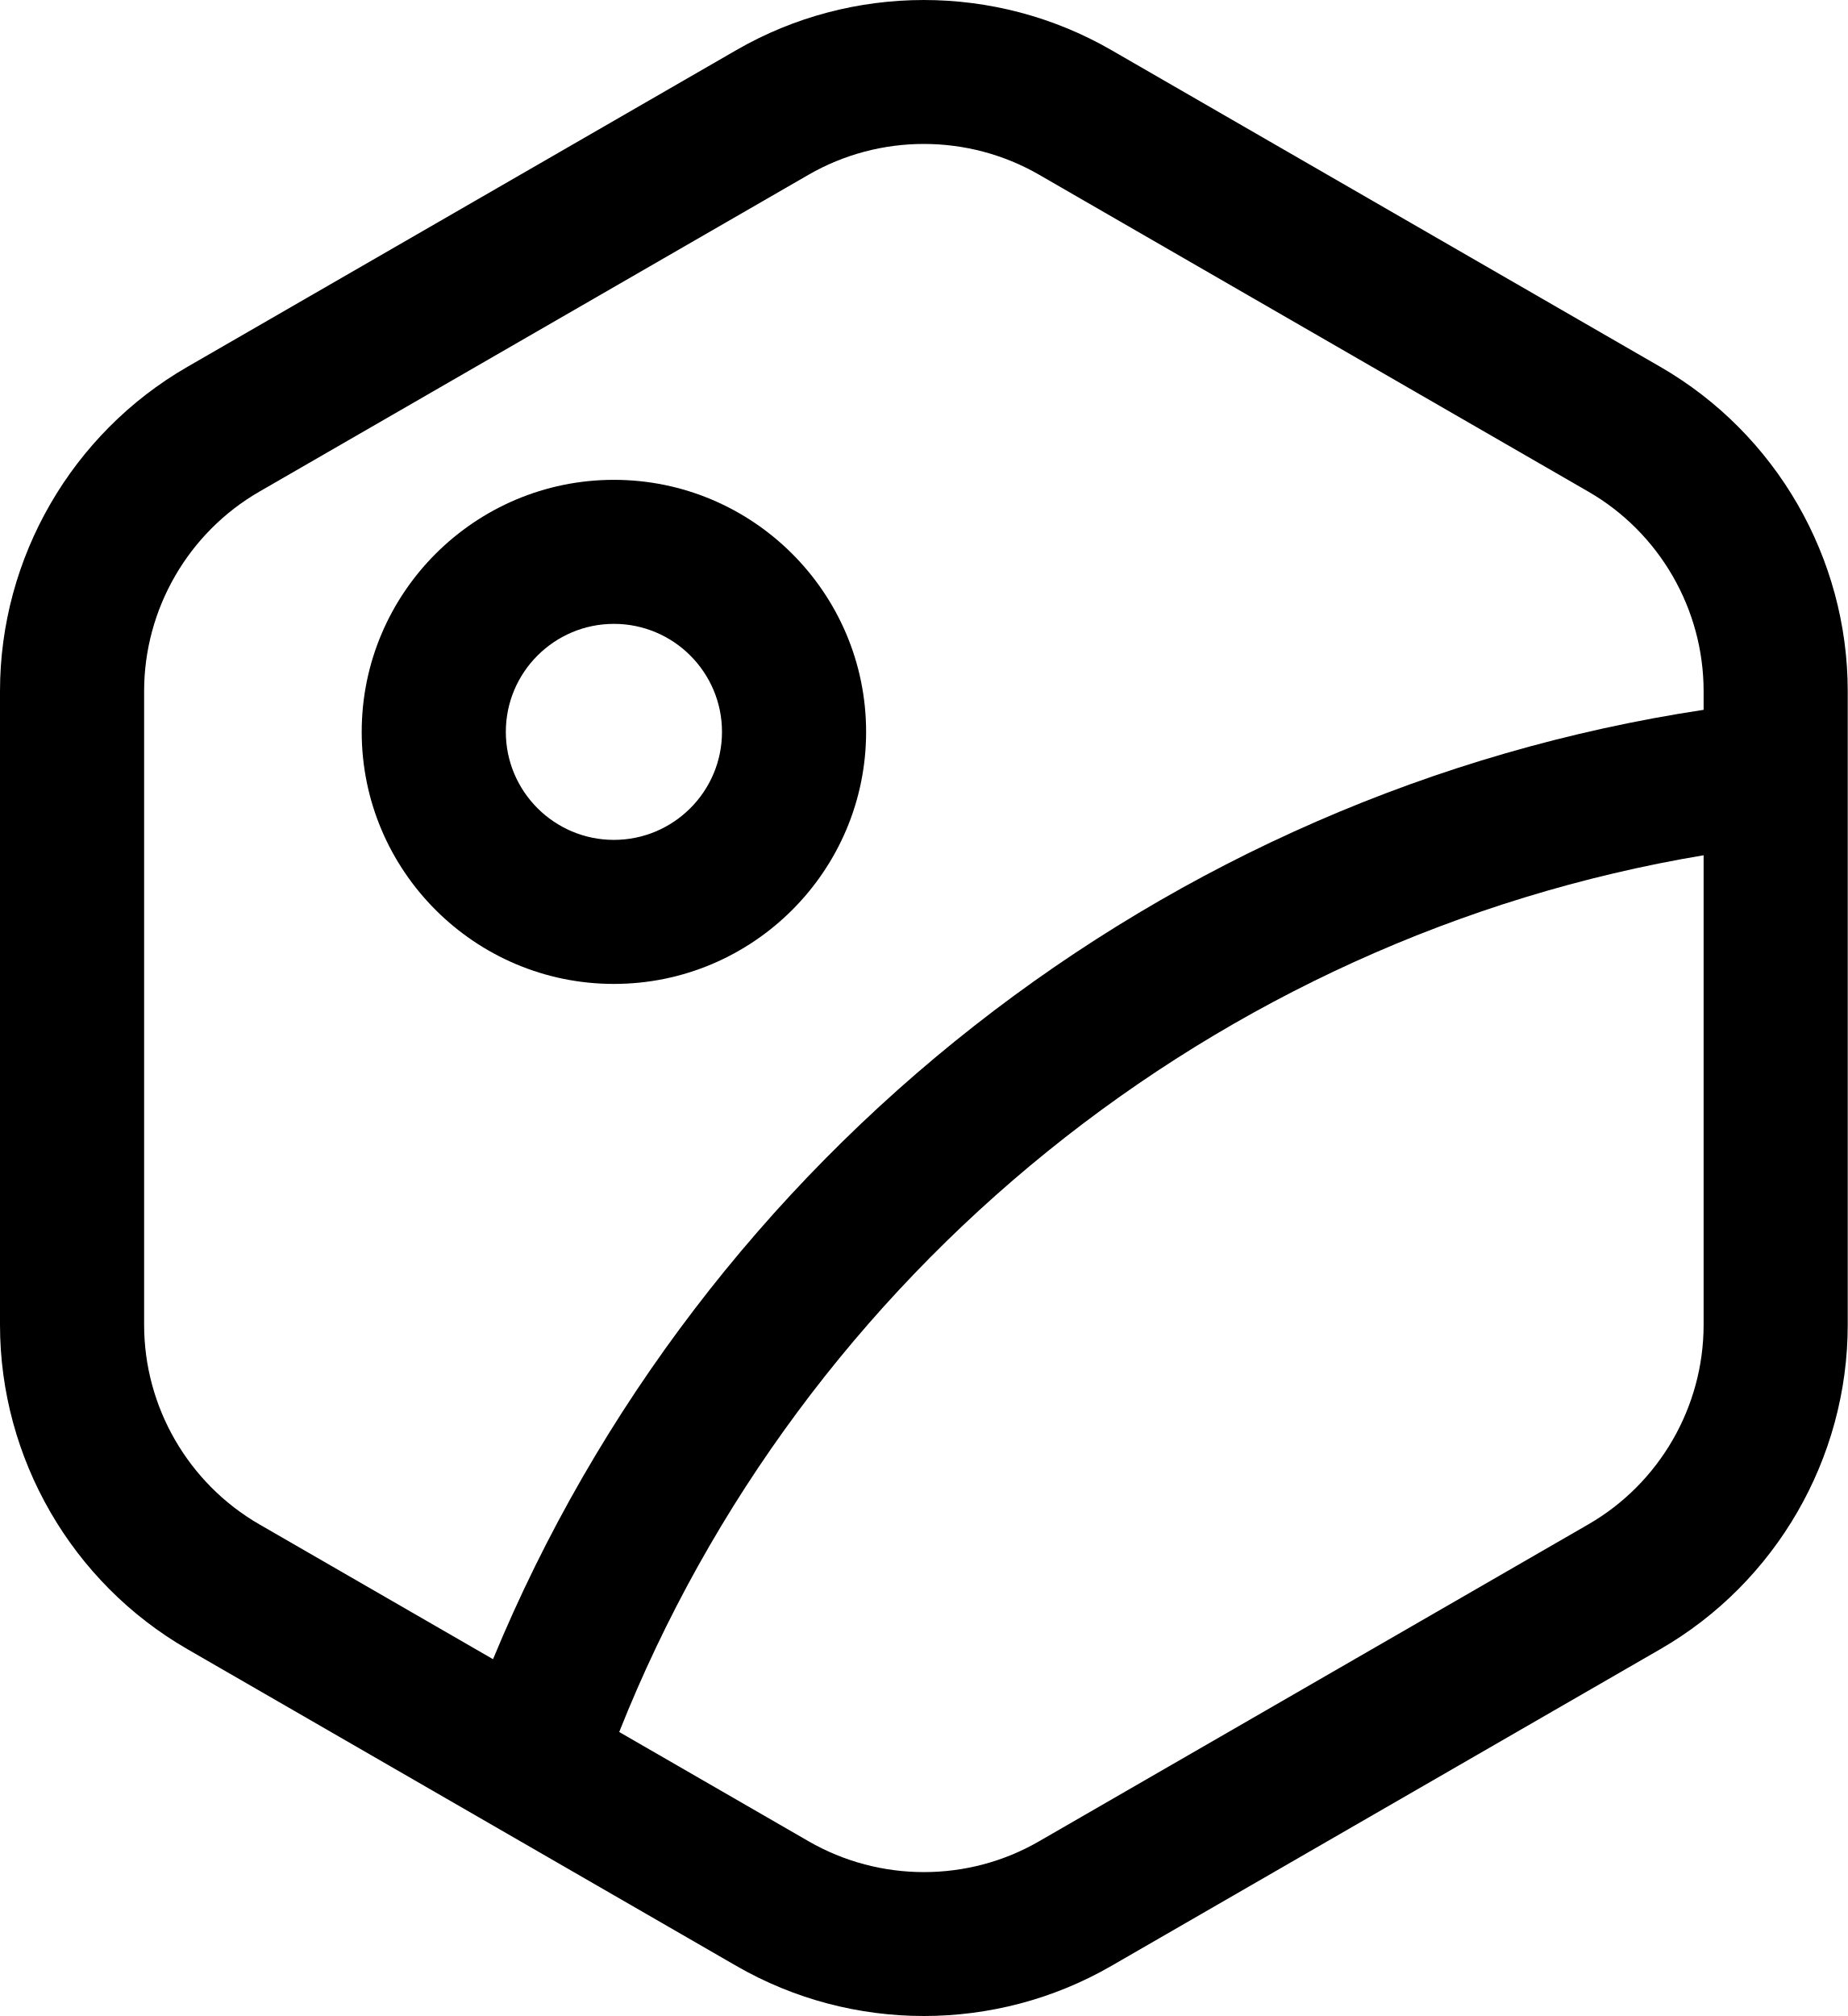
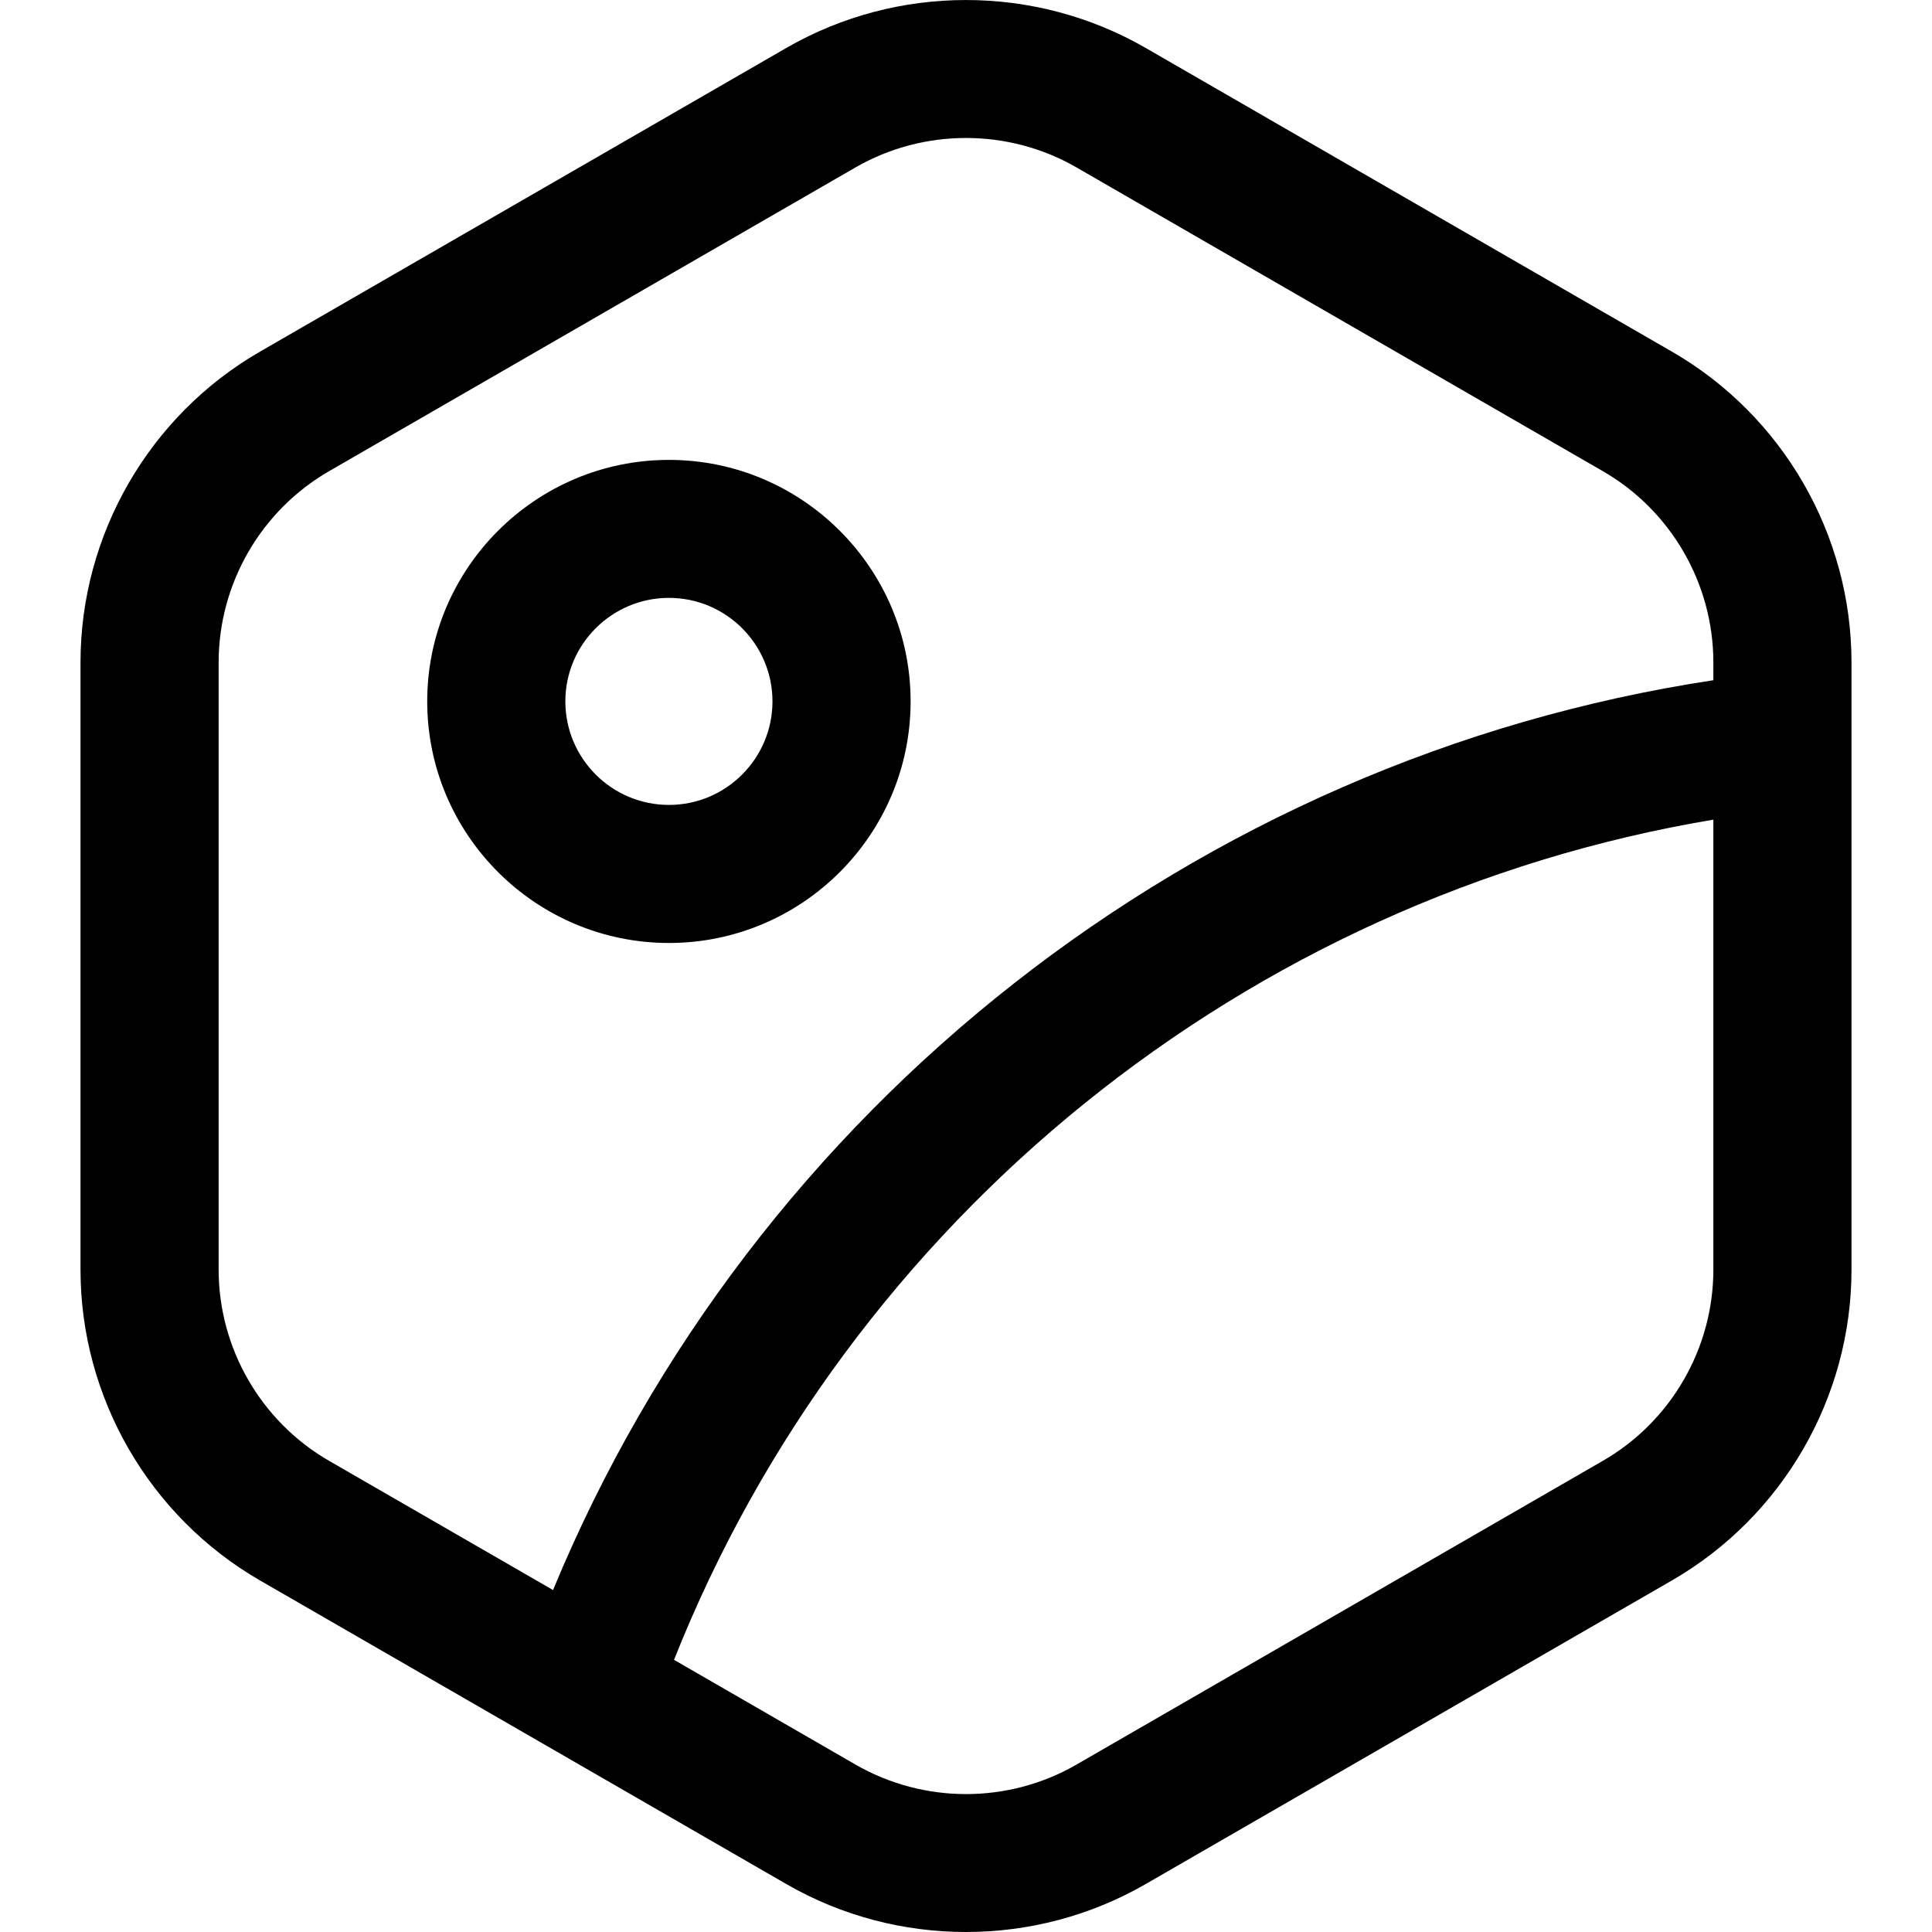
- <svg xmlns="http://www.w3.org/2000/svg" width="66" height="72" viewBox="0 0 66 72" fill="currentColor">
-   <path d="M0 47.317C0 52.079 2.564 56.517 6.691 58.897L26.307 70.214C28.372 71.405 30.686 72 32.999 72C35.314 72 37.628 71.405 39.692 70.214L59.308 58.897C63.436 56.517 66 52.079 66 47.317V24.683C66 19.921 63.436 15.483 59.308 13.103L39.692 1.786C35.562 -0.595 30.434 -0.595 26.307 1.786L6.691 13.103C2.564 15.483 0 19.921 0 24.683V47.317ZM5.148 24.683C5.148 21.752 6.725 19.022 9.265 17.558L28.881 6.241C30.151 5.508 31.575 5.141 32.999 5.141C34.425 5.141 35.849 5.508 37.118 6.241L56.734 17.558C59.274 19.022 60.852 21.752 60.852 24.683V25.351C41.58 28.268 25.056 41.24 17.611 59.257L9.265 54.442C6.725 52.978 5.148 50.248 5.148 47.317V24.683ZM28.881 65.759L22.118 61.857C28.651 45.41 43.463 33.453 60.852 30.545V47.317C60.852 50.248 59.274 52.978 56.734 54.442L37.118 65.759C34.582 67.228 31.425 67.228 28.881 65.759Z" fill="currentColor" />
-   <path d="M21.928 35.14C26.895 35.14 30.937 31.101 30.937 26.139C30.937 21.176 26.895 17.137 21.928 17.137C16.962 17.137 12.92 21.176 12.92 26.139C12.92 31.101 16.962 35.14 21.928 35.14ZM21.928 22.281C24.058 22.281 25.789 24.011 25.789 26.139C25.789 28.266 24.058 29.996 21.928 29.996C19.8 29.996 18.068 28.266 18.068 26.139C18.068 24.011 19.8 22.281 21.928 22.281Z" fill="currentColor" />
+ <svg xmlns="http://www.w3.org/2000/svg" width="24" height="24" viewBox="0 0 24 24" fill="currentColor">
+   <path d="M1 15.772C1 17.36 1.855 18.839 3.23 19.633L9.769 23.405C10.457 23.802 11.229 24 12 24C12.771 24 13.543 23.802 14.231 23.405L20.769 19.633C22.145 18.839 23 17.36 23 15.772V8.228C23 6.64 22.145 5.161 20.769 4.368L14.231 0.595C12.854 -0.198 11.145 -0.198 9.769 0.595L3.23 4.368C1.855 5.161 1 6.64 1 8.228V15.772ZM2.716 8.228C2.716 7.251 3.242 6.341 4.088 5.853L10.627 2.08C11.05 1.836 11.525 1.714 12 1.714C12.475 1.714 12.95 1.836 13.373 2.08L19.911 5.853C20.758 6.341 21.284 7.251 21.284 8.228V8.45C14.86 9.423 9.352 13.747 6.87 19.752L4.088 18.147C3.242 17.659 2.716 16.749 2.716 15.772V8.228ZM10.627 21.92L8.373 20.619C10.55 15.137 15.488 11.151 21.284 10.182V15.772C21.284 16.749 20.758 17.659 19.911 18.147L13.373 21.92C12.527 22.409 11.475 22.409 10.627 21.92Z" fill="currentColor" />
+   <path d="M8.31 11.714C9.965 11.714 11.312 10.368 11.312 8.713C11.312 7.059 9.965 5.713 8.31 5.713C6.654 5.713 5.307 7.059 5.307 8.713C5.307 10.368 6.654 11.714 8.31 11.714ZM8.31 7.427C9.019 7.427 9.596 8.004 9.596 8.713C9.596 9.422 9.019 9.999 8.31 9.999C7.6 9.999 7.023 9.422 7.023 8.713C7.023 8.004 7.6 7.427 8.31 7.427Z" fill="currentColor" />
</svg>
